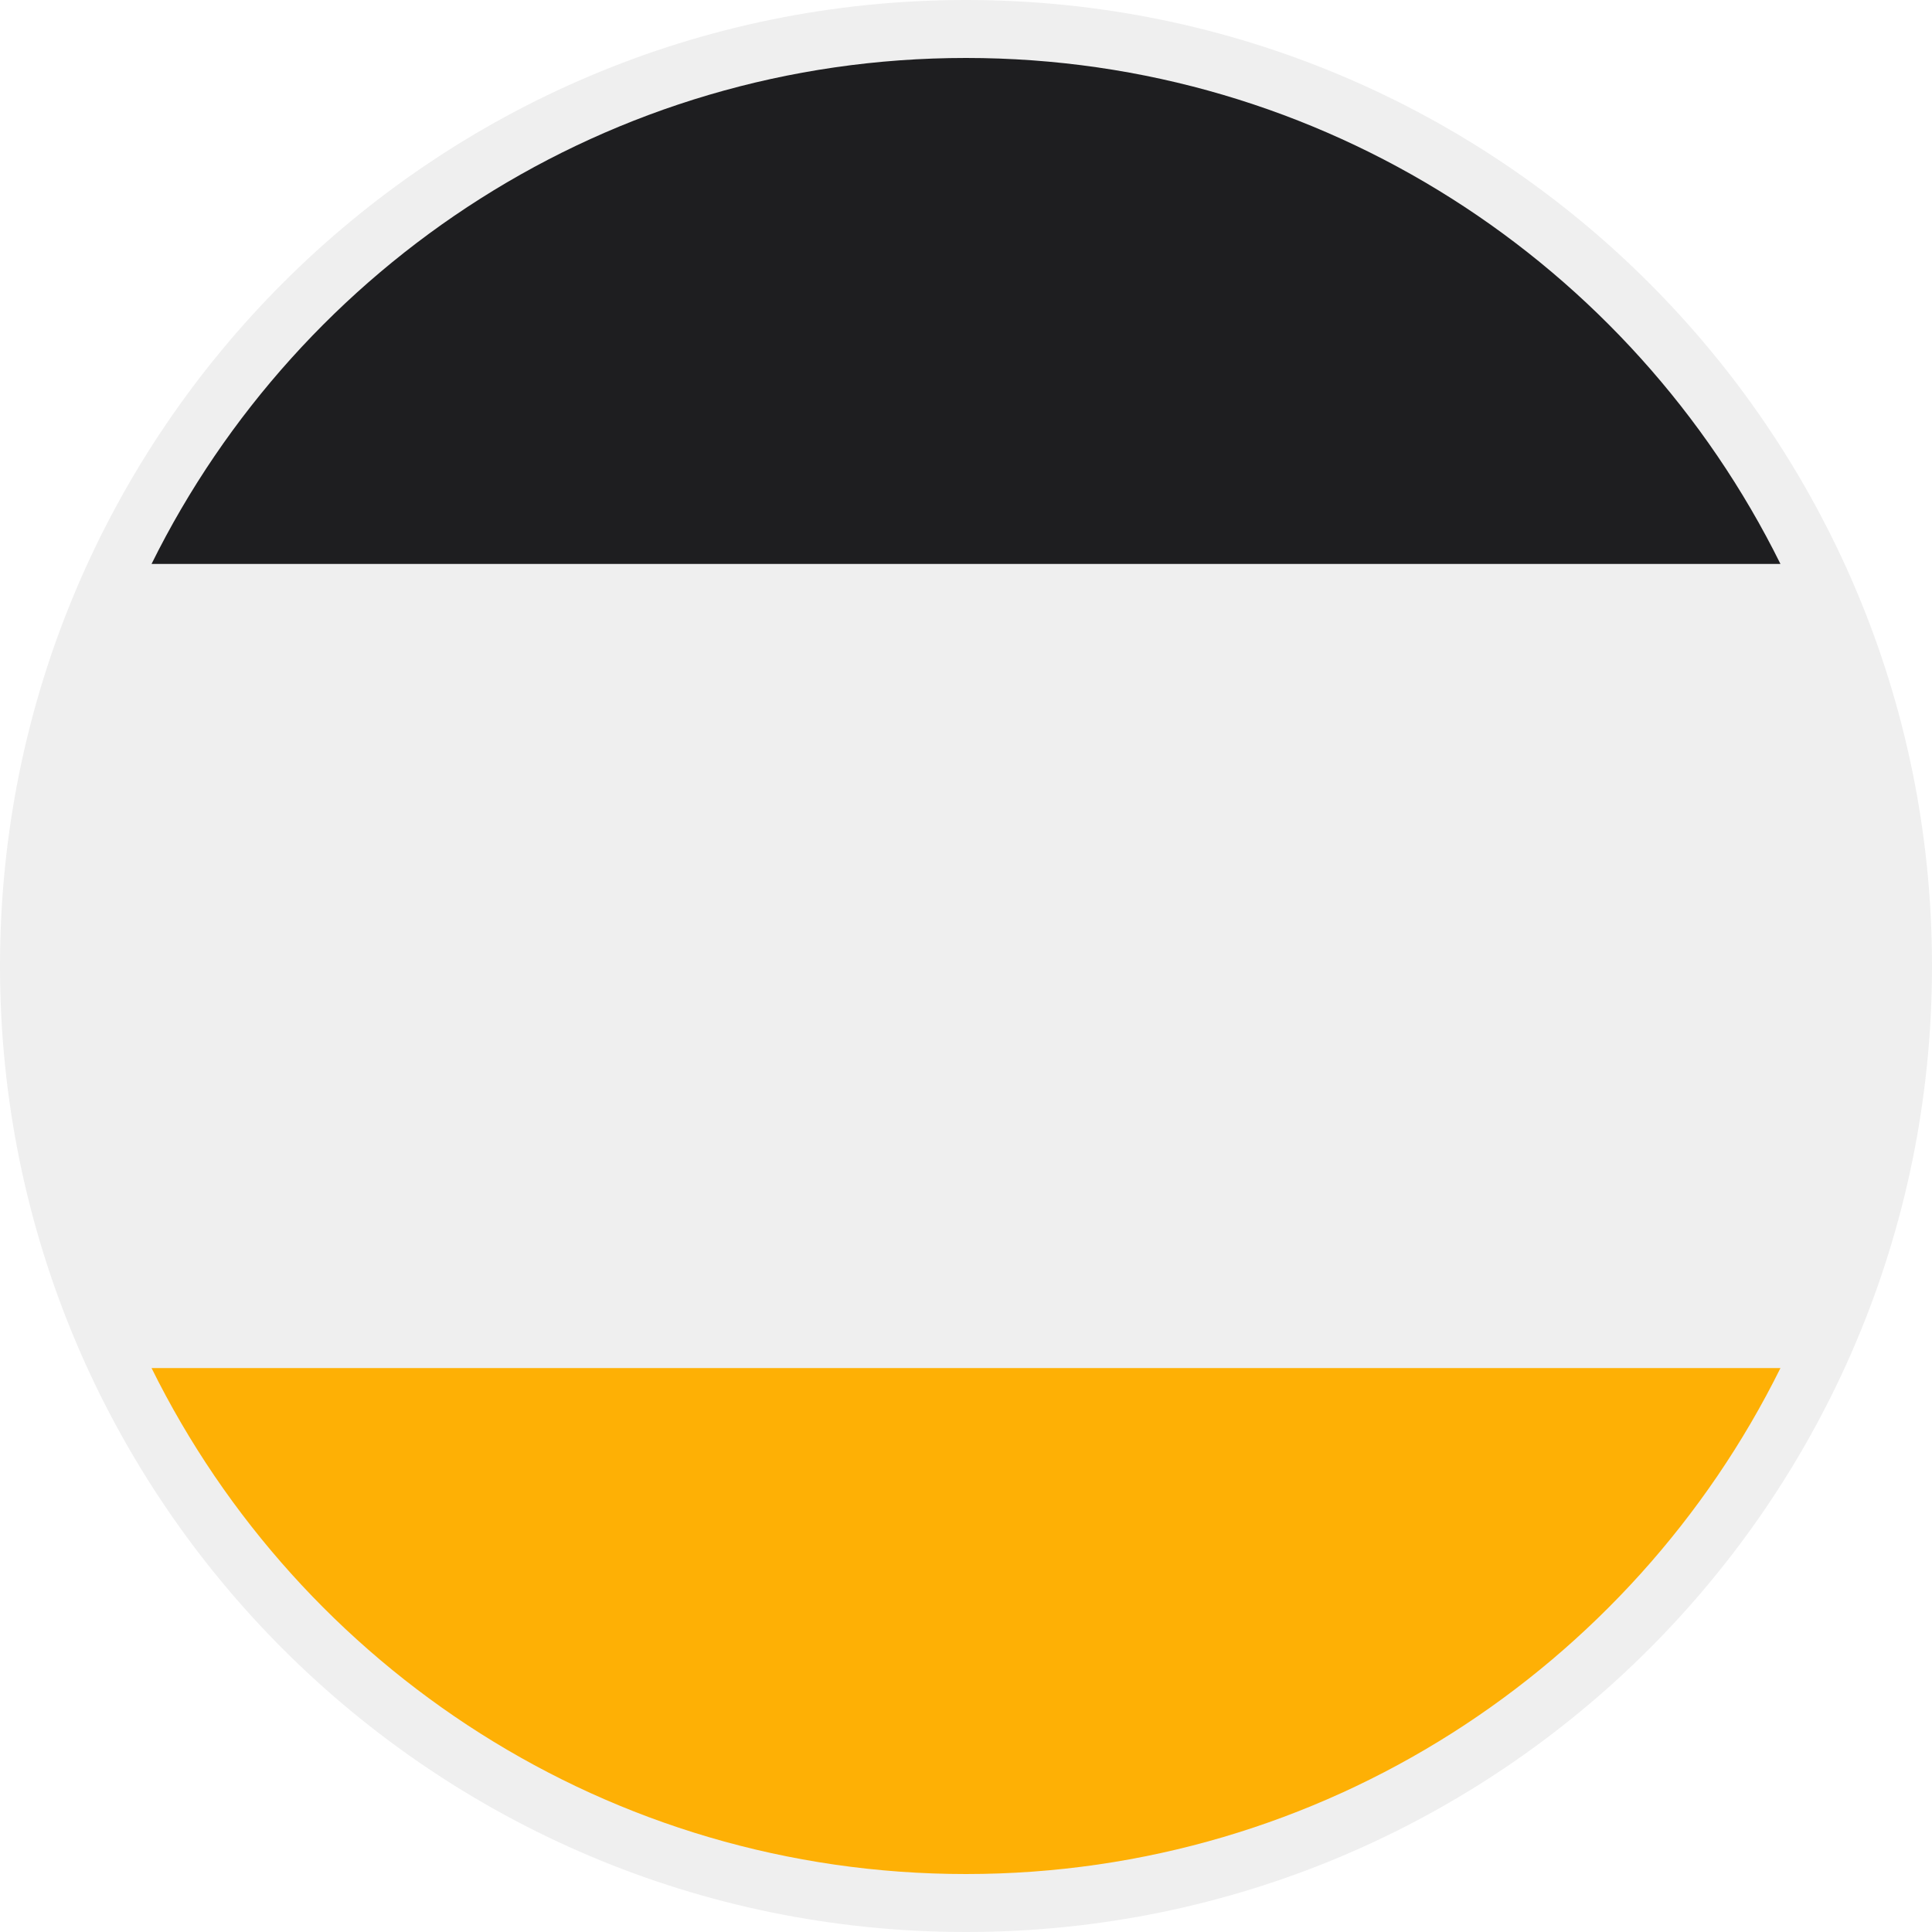
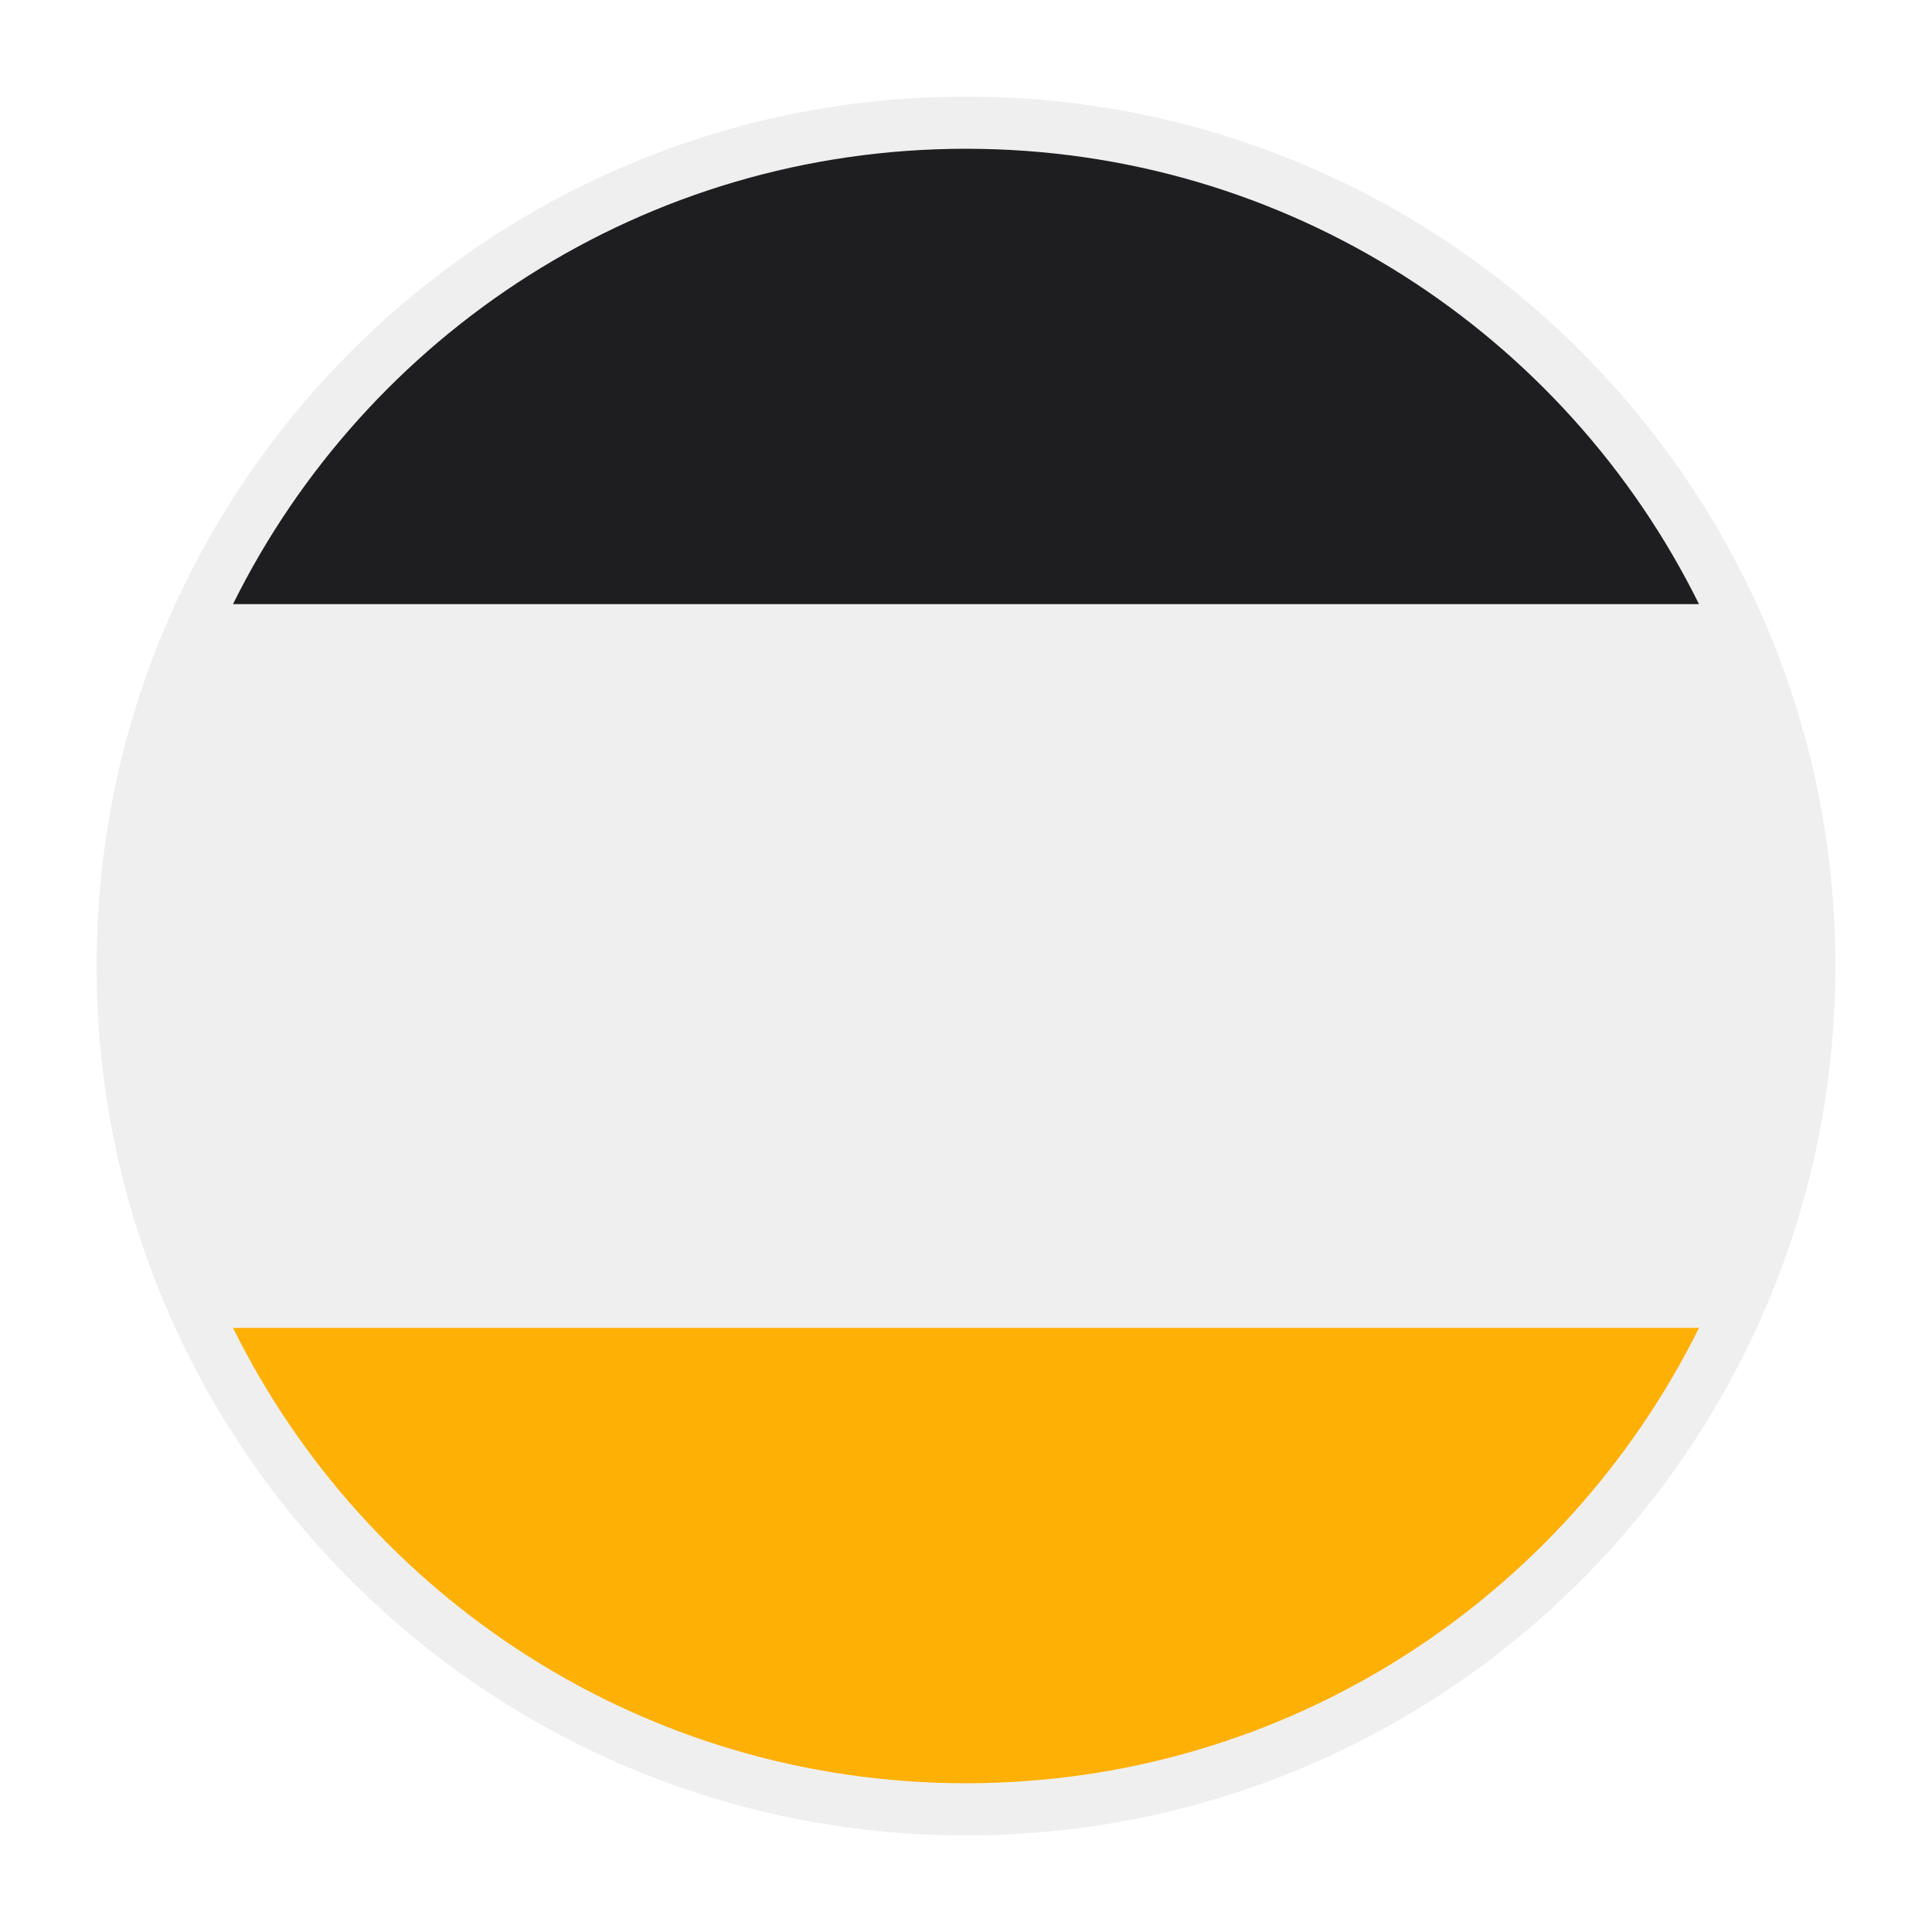
- <svg xmlns="http://www.w3.org/2000/svg" version="1.1" viewBox="5 5 90 90">
-   <defs>
-     <style>
-       .cls-1 {
-         fill: #feb005;
-       }
- 
-       .cls-2 {
-         fill: #efefef;
-       }
- 
-       .cls-3 {
-         fill: #1e1e20;
-       }
-     </style>
-   </defs>
-   <circle class="cls-2" cx="50" cy="50" r="45" />
-   <path class="cls-1" d="M50,92.3c16.64,0,31.03-9.61,37.94-23.57H12.06c6.91,13.97,21.3,23.57,37.94,23.57Z" />
-   <path class="cls-3" d="M50,7.7c-16.64,0-31.03,9.61-37.94,23.57h75.88c-6.91-13.97-21.3-23.57-37.94-23.57Z" />
+ <svg xmlns="http://www.w3.org/2000/svg" viewBox="0 0 100 100" width="1em" height="1em">
+   <circle cx="50" cy="50" r="45" fill="#efefef" />
+   <path d="M50,92.3c16.64,0,31.03-9.61,37.94-23.57H12.06c6.91,13.97,21.3,23.57,37.94,23.57Z" fill="#feb005" />
+   <path d="M50,7.7c-16.64,0-31.03,9.61-37.94,23.57h75.88c-6.91-13.97-21.3-23.57-37.94-23.57Z" fill="#1e1e20" />
</svg>
